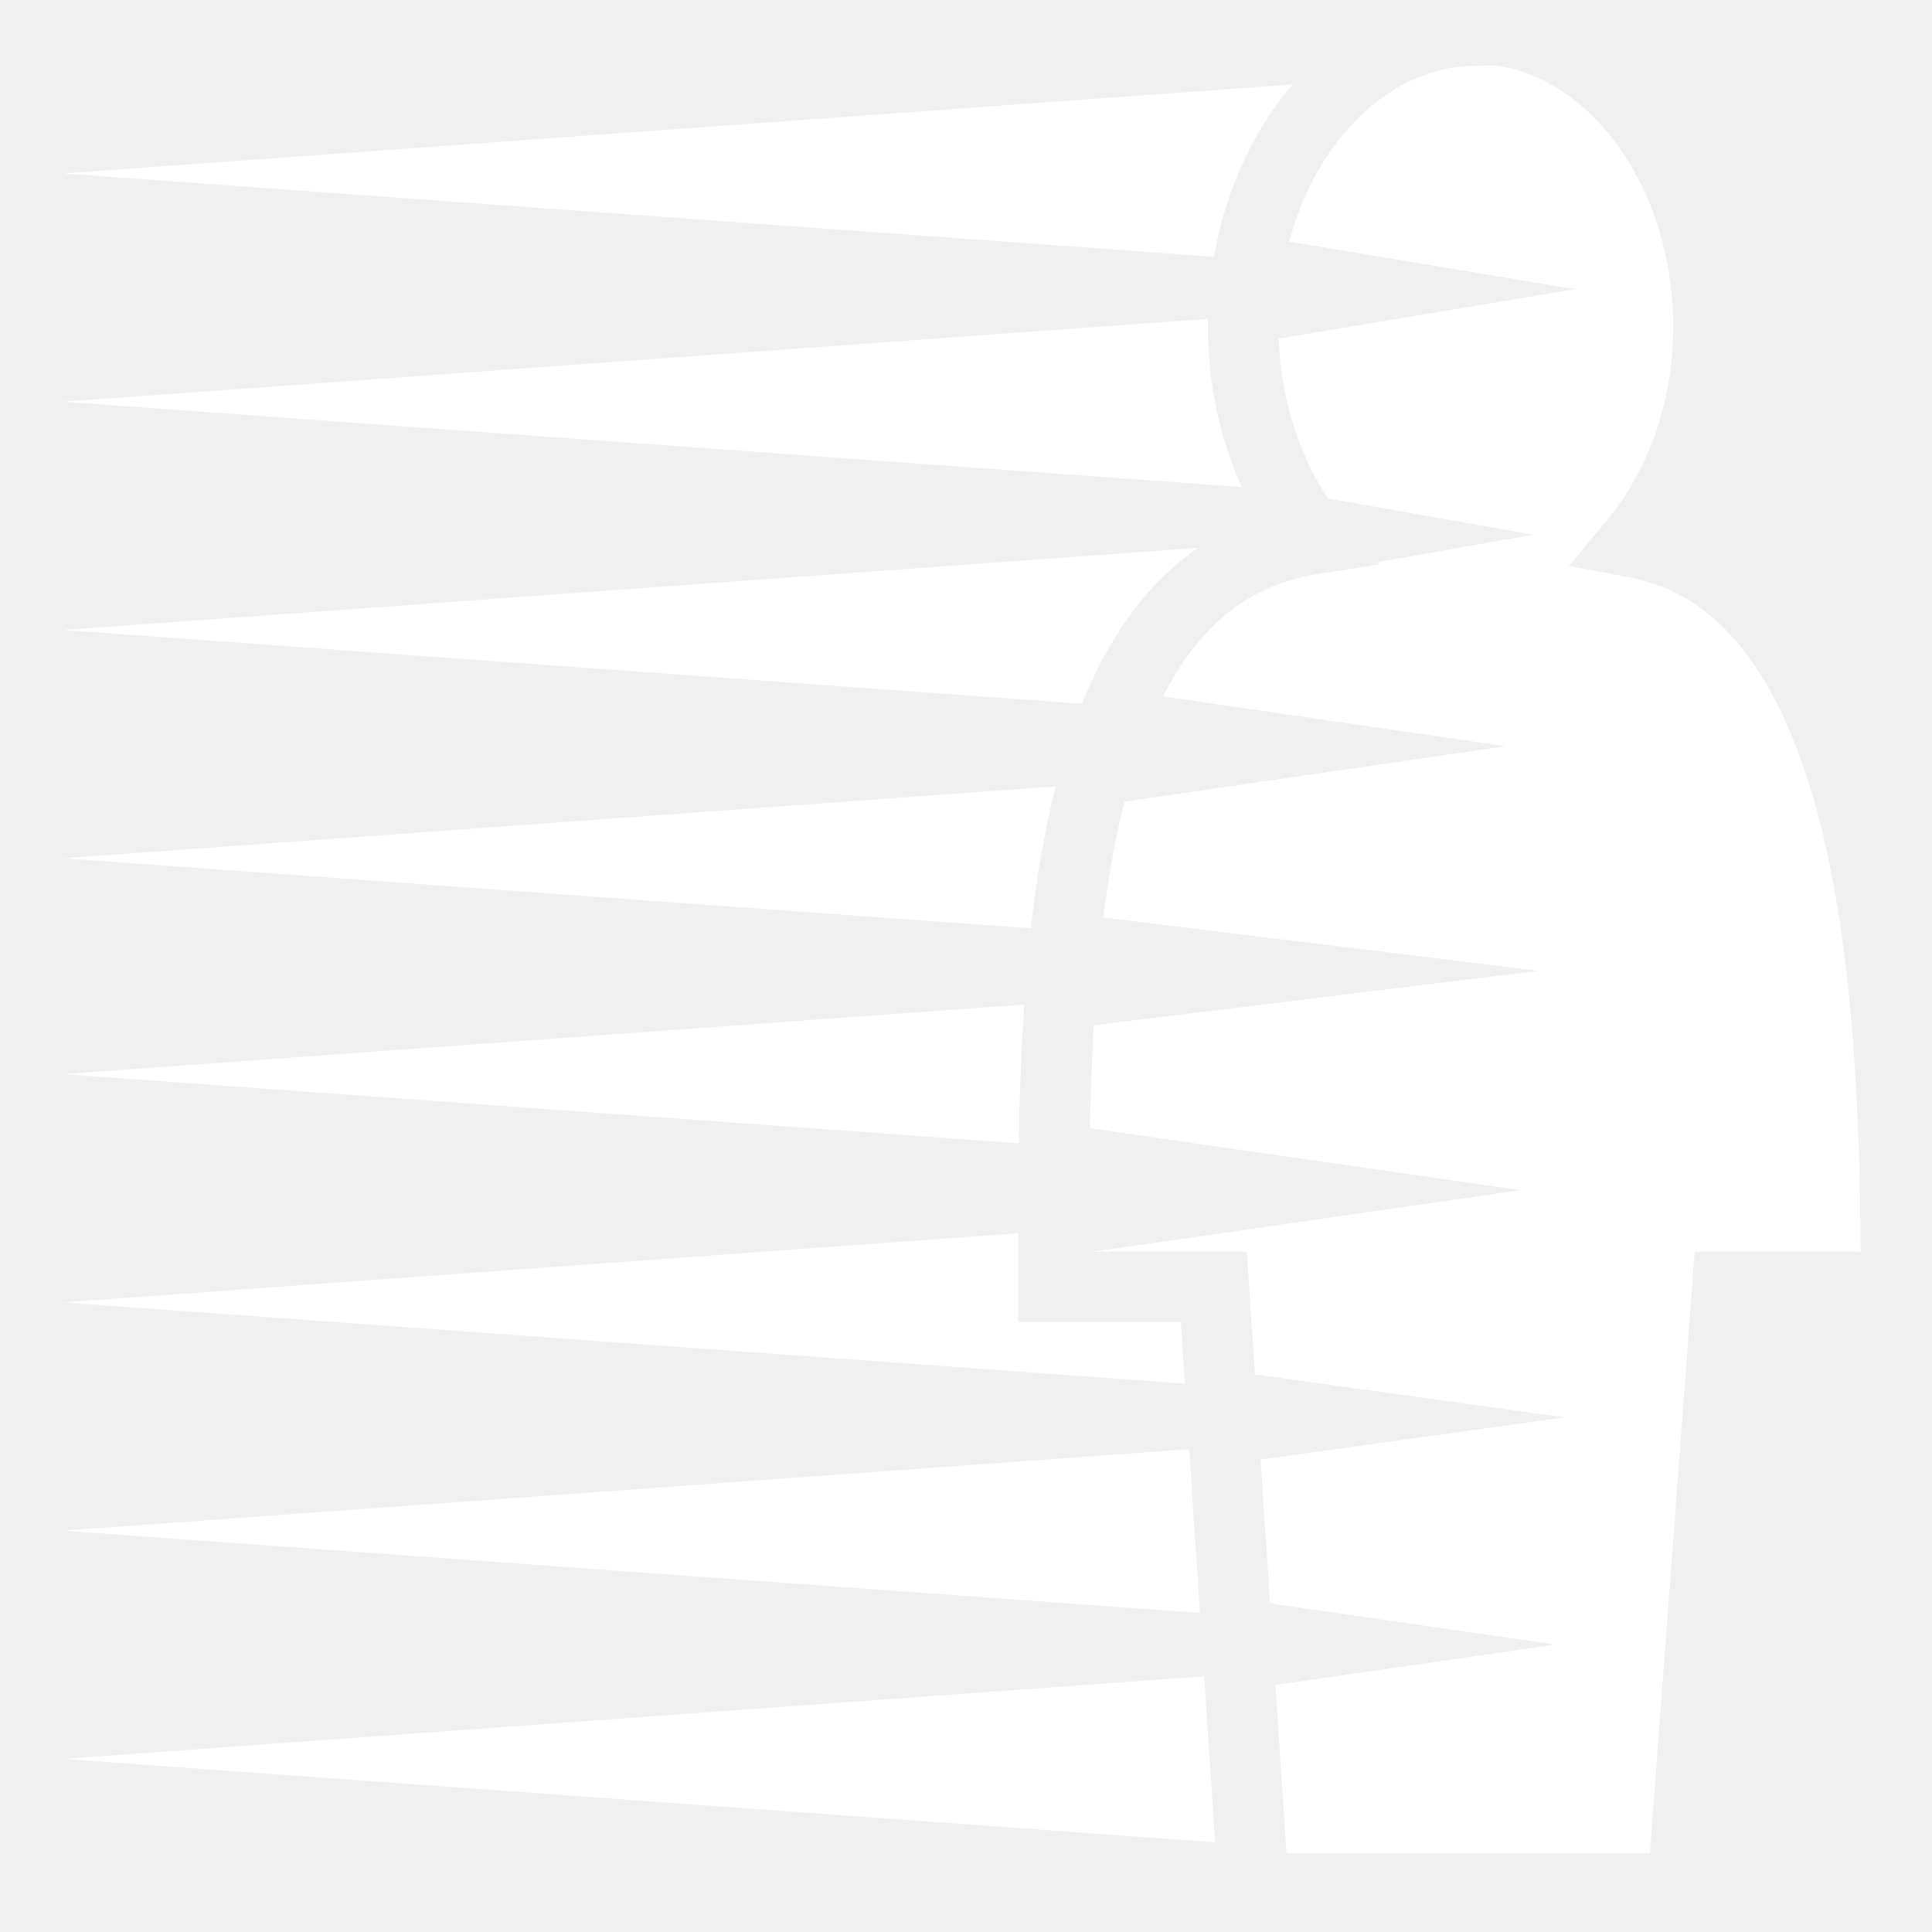
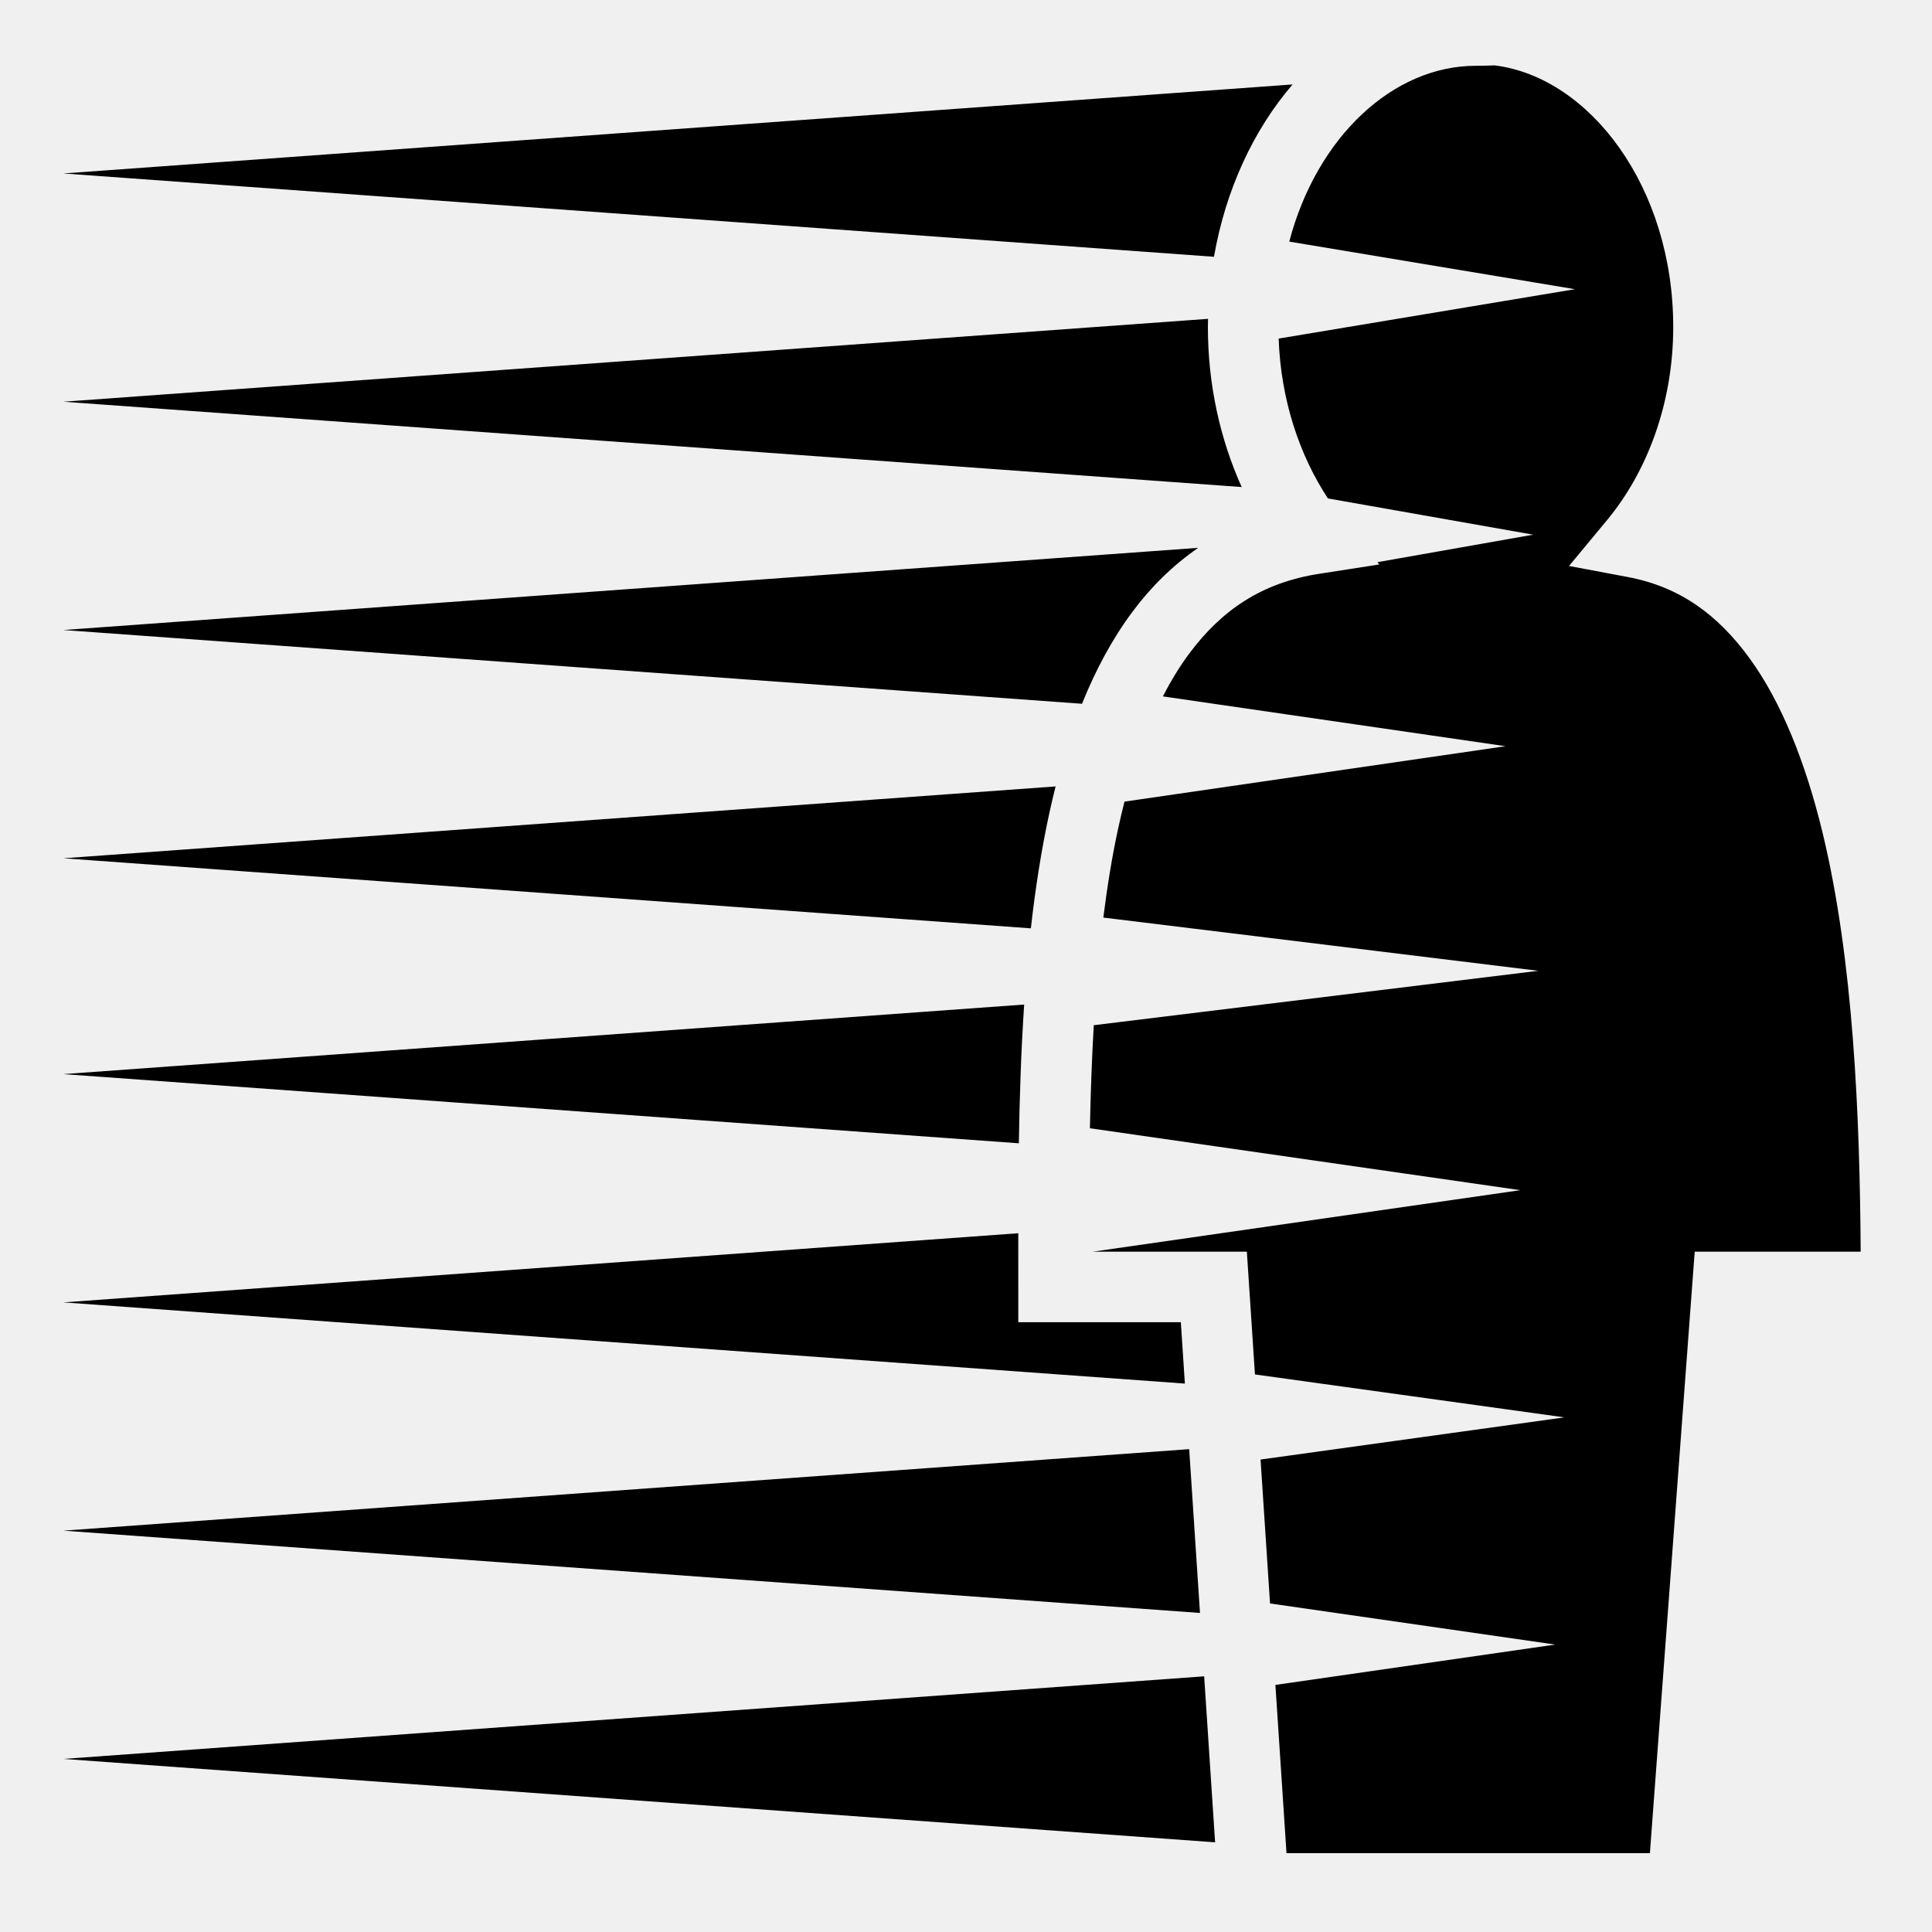
<svg xmlns="http://www.w3.org/2000/svg" viewBox="0 0 512 512" style="height: 512px; width: 512px;">
  <g class="" transform="translate(0,0)" style="">
-     <path d="M396.082 17.326c-.166-.025-1.922.108-4.977.108-21.975 0-42.158 18.904-49.437 46.595l75.713 12.61-78.526 13.085c.564 16.248 5.55 30.99 13.062 42.367l54.39 9.603-41.277 7.29.484.607-15.91 2.47c-15.262 2.366-25.866 9.63-34.46 21.165-2.534 3.4-4.848 7.198-6.962 11.328l90.798 13.2-100.976 14.684c-.576 2.25-1.118 4.542-1.627 6.874-1.662 7.613-2.953 15.622-3.982 23.854l115.275 14.107-117.81 14.418c-.525 9.083-.84 18.236-1.022 27.31l114.07 16.407-113.304 16.3h40.826l2.144 32.532 82.026 11.38-80.54 11.173 2.512 38.14 75.582 10.897-74.158 10.69 2.938 44.59h96.306l11.875-159.403h43.983c-.228-36.033-1.914-77.32-10.137-111.194-4.462-18.384-10.84-34.42-19.314-46.063-8.472-11.642-18.583-18.958-32.248-21.53l-15.59-2.933 10.124-12.213c10.435-12.587 17.49-30.688 17.49-51.127 0-37.056-22.084-66.04-47.127-69.295l-.106-.013-.108-.016zm-53.535 5.055L16.785 45.968l304.93 22.082c3.073-17.672 10.43-33.57 20.832-45.67zm-22.402 62.114L16.783 106.46l312.28 22.612c-5.686-12.618-8.96-27.047-8.96-42.422 0-.722.027-1.437.042-2.156zm-2.612 60.688L16.783 166.96l269.96 19.546c3.583-8.906 7.975-17.144 13.415-24.445 4.868-6.532 10.676-12.254 17.375-16.878zm-37.79 63.228l-262.96 19.04L273.19 246.02c1.18-10.497 2.77-20.808 4.927-30.69.51-2.33 1.05-4.635 1.625-6.918zm-8.327 57.803L16.783 284.65l253.225 18.336c.18-12.057.585-24.438 1.408-36.773zm-1.562 60.605l-253.07 18.325 297.22 21.52-1.072-16.267H269.86v-9.343c0-4.62-.01-9.38-.006-14.235zm45.294 57.22L16.783 405.64l301.227 21.81-2.862-43.413zm3.97 60.202L16.782 466.13l305.233 22.102-2.9-43.992z" fill="#fff" fill-opacity="1" />
+     <path d="M396.082 17.326c-.166-.025-1.922.108-4.977.108-21.975 0-42.158 18.904-49.437 46.595l75.713 12.61-78.526 13.085c.564 16.248 5.55 30.99 13.062 42.367l54.39 9.603-41.277 7.29.484.607-15.91 2.47c-15.262 2.366-25.866 9.63-34.46 21.165-2.534 3.4-4.848 7.198-6.962 11.328l90.798 13.2-100.976 14.684c-.576 2.25-1.118 4.542-1.627 6.874-1.662 7.613-2.953 15.622-3.982 23.854l115.275 14.107-117.81 14.418c-.525 9.083-.84 18.236-1.022 27.31l114.07 16.407-113.304 16.3h40.826l2.144 32.532 82.026 11.38-80.54 11.173 2.512 38.14 75.582 10.897-74.158 10.69 2.938 44.59h96.306l11.875-159.403h43.983c-.228-36.033-1.914-77.32-10.137-111.194-4.462-18.384-10.84-34.42-19.314-46.063-8.472-11.642-18.583-18.958-32.248-21.53l-15.59-2.933 10.124-12.213c10.435-12.587 17.49-30.688 17.49-51.127 0-37.056-22.084-66.04-47.127-69.295l-.106-.013-.108-.016zm-53.535 5.055L16.785 45.968l304.93 22.082c3.073-17.672 10.43-33.57 20.832-45.67zm-22.402 62.114L16.783 106.46l312.28 22.612c-5.686-12.618-8.96-27.047-8.96-42.422 0-.722.027-1.437.042-2.156zm-2.612 60.688L16.783 166.96l269.96 19.546c3.583-8.906 7.975-17.144 13.415-24.445 4.868-6.532 10.676-12.254 17.375-16.878zm-37.79 63.228l-262.96 19.04L273.19 246.02c1.18-10.497 2.77-20.808 4.927-30.69.51-2.33 1.05-4.635 1.625-6.918zm-8.327 57.803L16.783 284.65l253.225 18.336c.18-12.057.585-24.438 1.408-36.773zm-1.562 60.605l-253.07 18.325 297.22 21.52-1.072-16.267H269.86v-9.343c0-4.62-.01-9.38-.006-14.235zm45.294 57.22L16.783 405.64l301.227 21.81-2.862-43.413zm3.97 60.202L16.782 466.13l305.233 22.102-2.9-43.992z" fill="#000000" fill-opacity="1" />
  </g>
</svg>
